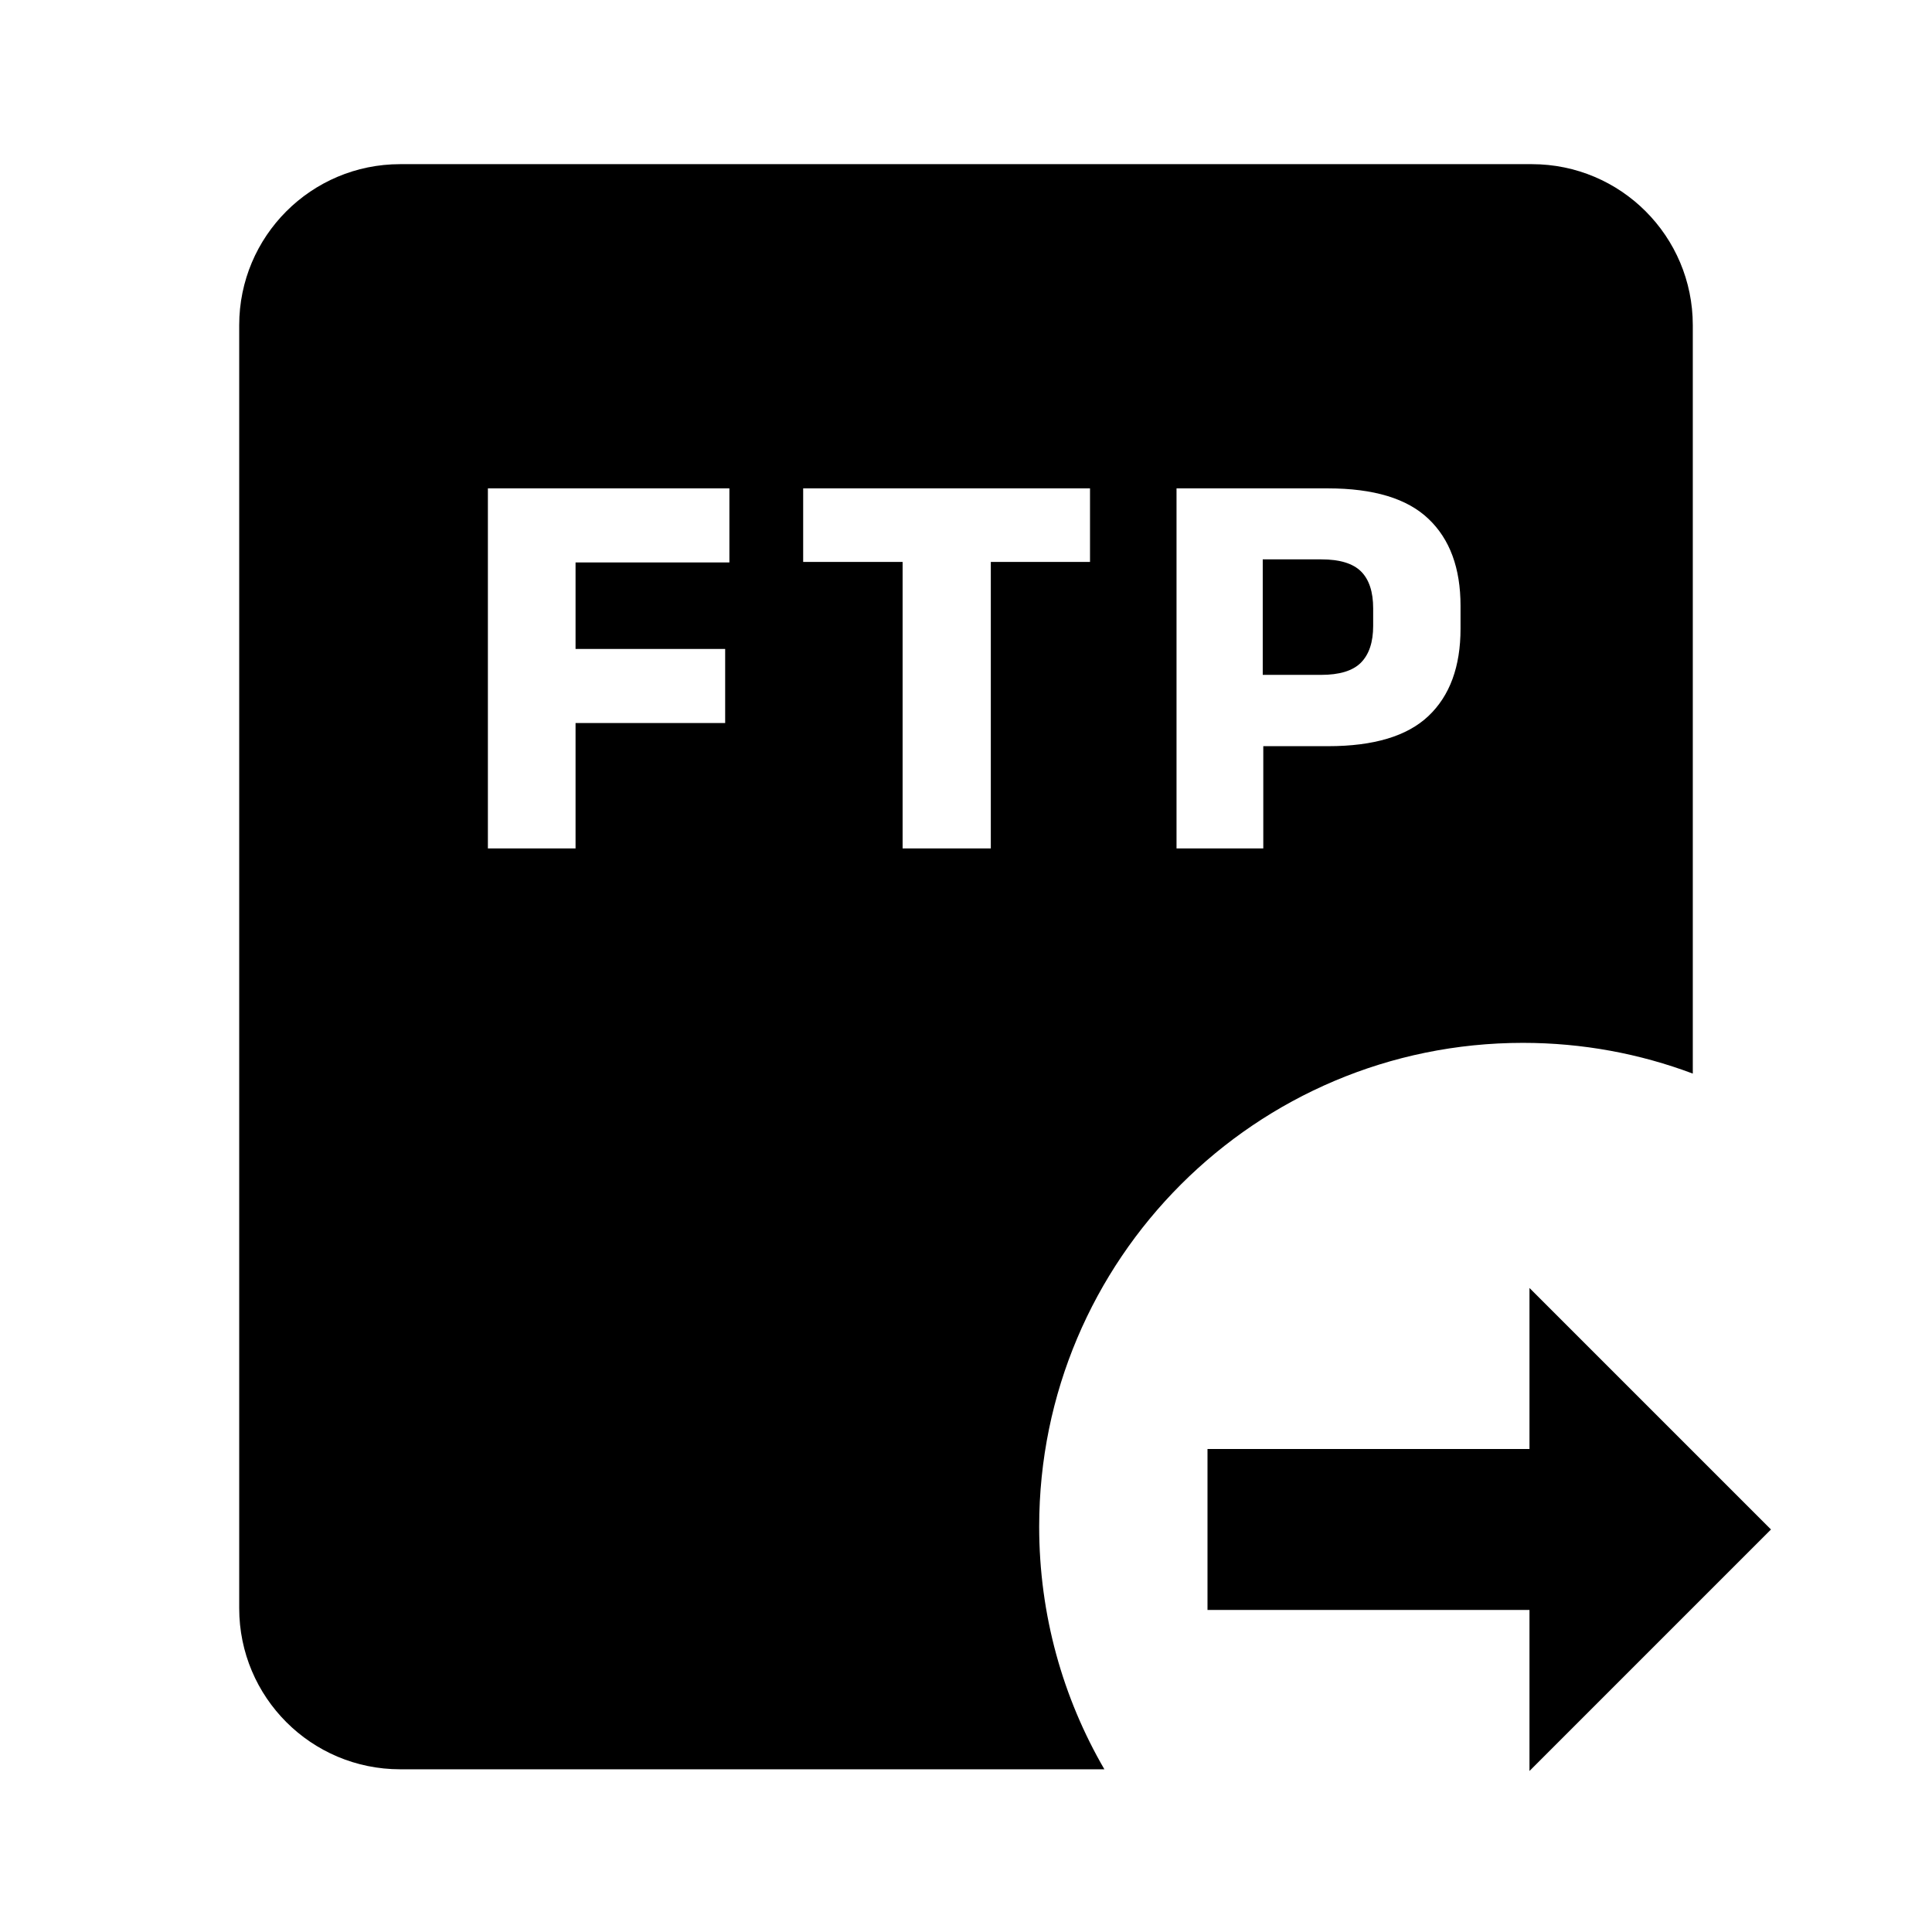
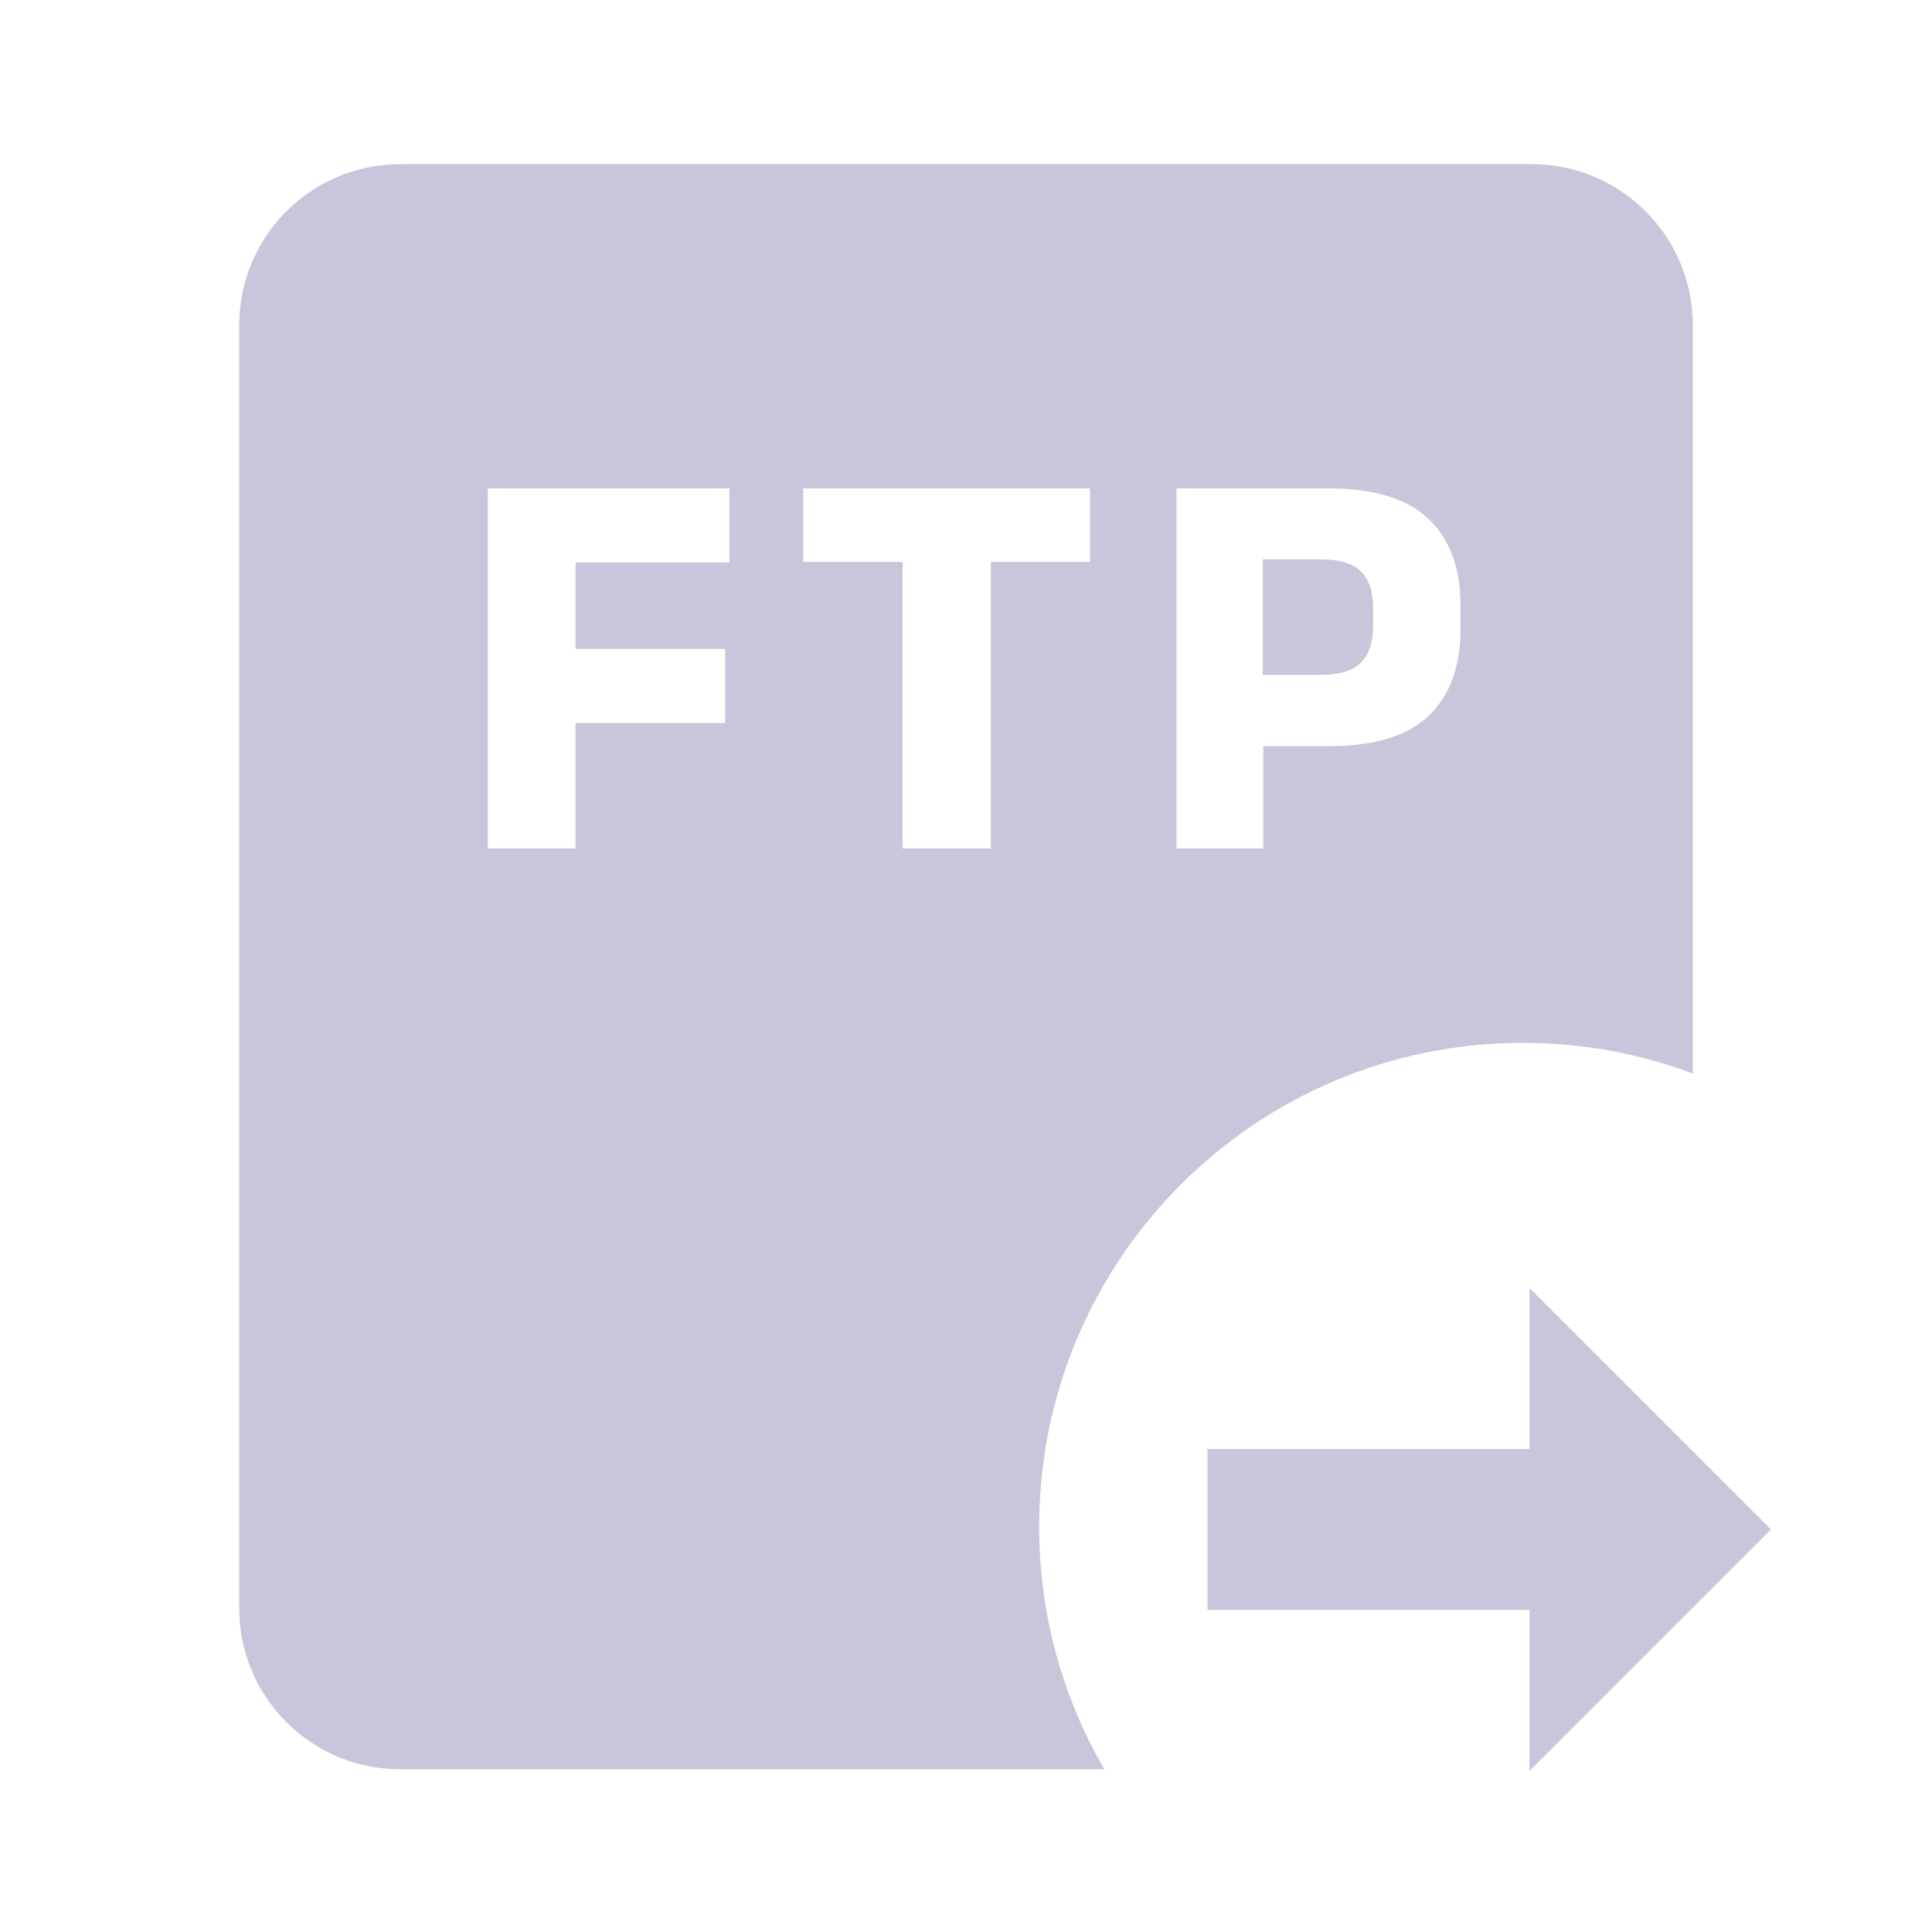
- <svg xmlns="http://www.w3.org/2000/svg" width="32" height="32" viewBox="0 0 32 32" fill="none">
-   <g id="FtpMove">
+ <svg xmlns="http://www.w3.org/2000/svg" viewBox="0 0 32 32" fill="none">
+   <g id="FtpMove" transform="matrix(1, 0, 0, 1, 0, -4.440892098500626e-16)">
    <g id="Vector">
-       <path d="M25.333 21.333L29.333 25.333L25.333 29.333V26.666H20V24H25.333V21.333Z" fill="currentColor" />
-       <path d="M20.915 11.178H21.881C22.186 11.178 22.405 11.111 22.539 10.978C22.676 10.841 22.744 10.637 22.744 10.366V10.077C22.744 9.803 22.677 9.599 22.544 9.466C22.41 9.332 22.191 9.265 21.886 9.265H20.915V11.178Z" fill="currentColor" />
-       <path fill-rule="evenodd" clip-rule="evenodd" d="M3.962 5.386C3.962 3.913 5.155 2.719 6.628 2.719H25.372C26.845 2.719 28.038 3.913 28.038 5.386V17.782C27.163 17.453 26.214 17.273 25.224 17.273C20.799 17.273 17.212 20.86 17.212 25.285C17.212 26.75 17.605 28.123 18.292 29.305H6.628C5.155 29.305 3.962 28.111 3.962 26.638V5.386ZM8.081 14.053V8.089H12.081V9.316H9.533V10.749H12.011V11.976H9.533V14.053H8.081ZM14.95 14.053V9.307H13.303V8.089H18.054V9.307H16.411V14.053H14.95ZM20.924 12.359V14.053H19.487V8.089H21.993C22.752 8.089 23.307 8.257 23.659 8.593C24.014 8.929 24.191 9.41 24.191 10.035V10.413C24.191 11.041 24.014 11.524 23.659 11.86C23.307 12.193 22.754 12.359 21.998 12.359H20.924Z" fill="currentColor" />
+       <path d="M25.333 21.333L29.333 25.333L25.333 29.333V26.666H20V24H25.333V21.333Z" style="fill: rgb(202, 197, 218);" />
+       <path d="M20.915 11.178H21.881C22.186 11.178 22.405 11.111 22.539 10.978C22.676 10.841 22.744 10.637 22.744 10.366V10.077C22.744 9.803 22.677 9.599 22.544 9.466C22.41 9.332 22.191 9.265 21.886 9.265H20.915V11.178Z" style="fill: rgb(202, 197, 218);" />
+       <path fill-rule="evenodd" clip-rule="evenodd" d="M3.962 5.386C3.962 3.913 5.155 2.719 6.628 2.719H25.372C26.845 2.719 28.038 3.913 28.038 5.386V17.782C27.163 17.453 26.214 17.273 25.224 17.273C20.799 17.273 17.212 20.86 17.212 25.285C17.212 26.75 17.605 28.123 18.292 29.305H6.628C5.155 29.305 3.962 28.111 3.962 26.638V5.386ZM8.081 14.053V8.089H12.081V9.316H9.533V10.749H12.011V11.976H9.533V14.053H8.081ZM14.95 14.053V9.307H13.303V8.089H18.054V9.307H16.411V14.053H14.95ZM20.924 12.359V14.053H19.487V8.089H21.993C22.752 8.089 23.307 8.257 23.659 8.593C24.014 8.929 24.191 9.41 24.191 10.035V10.413C24.191 11.041 24.014 11.524 23.659 11.86C23.307 12.193 22.754 12.359 21.998 12.359H20.924Z" style="fill: rgb(202, 197, 218);" />
    </g>
  </g>
</svg>
